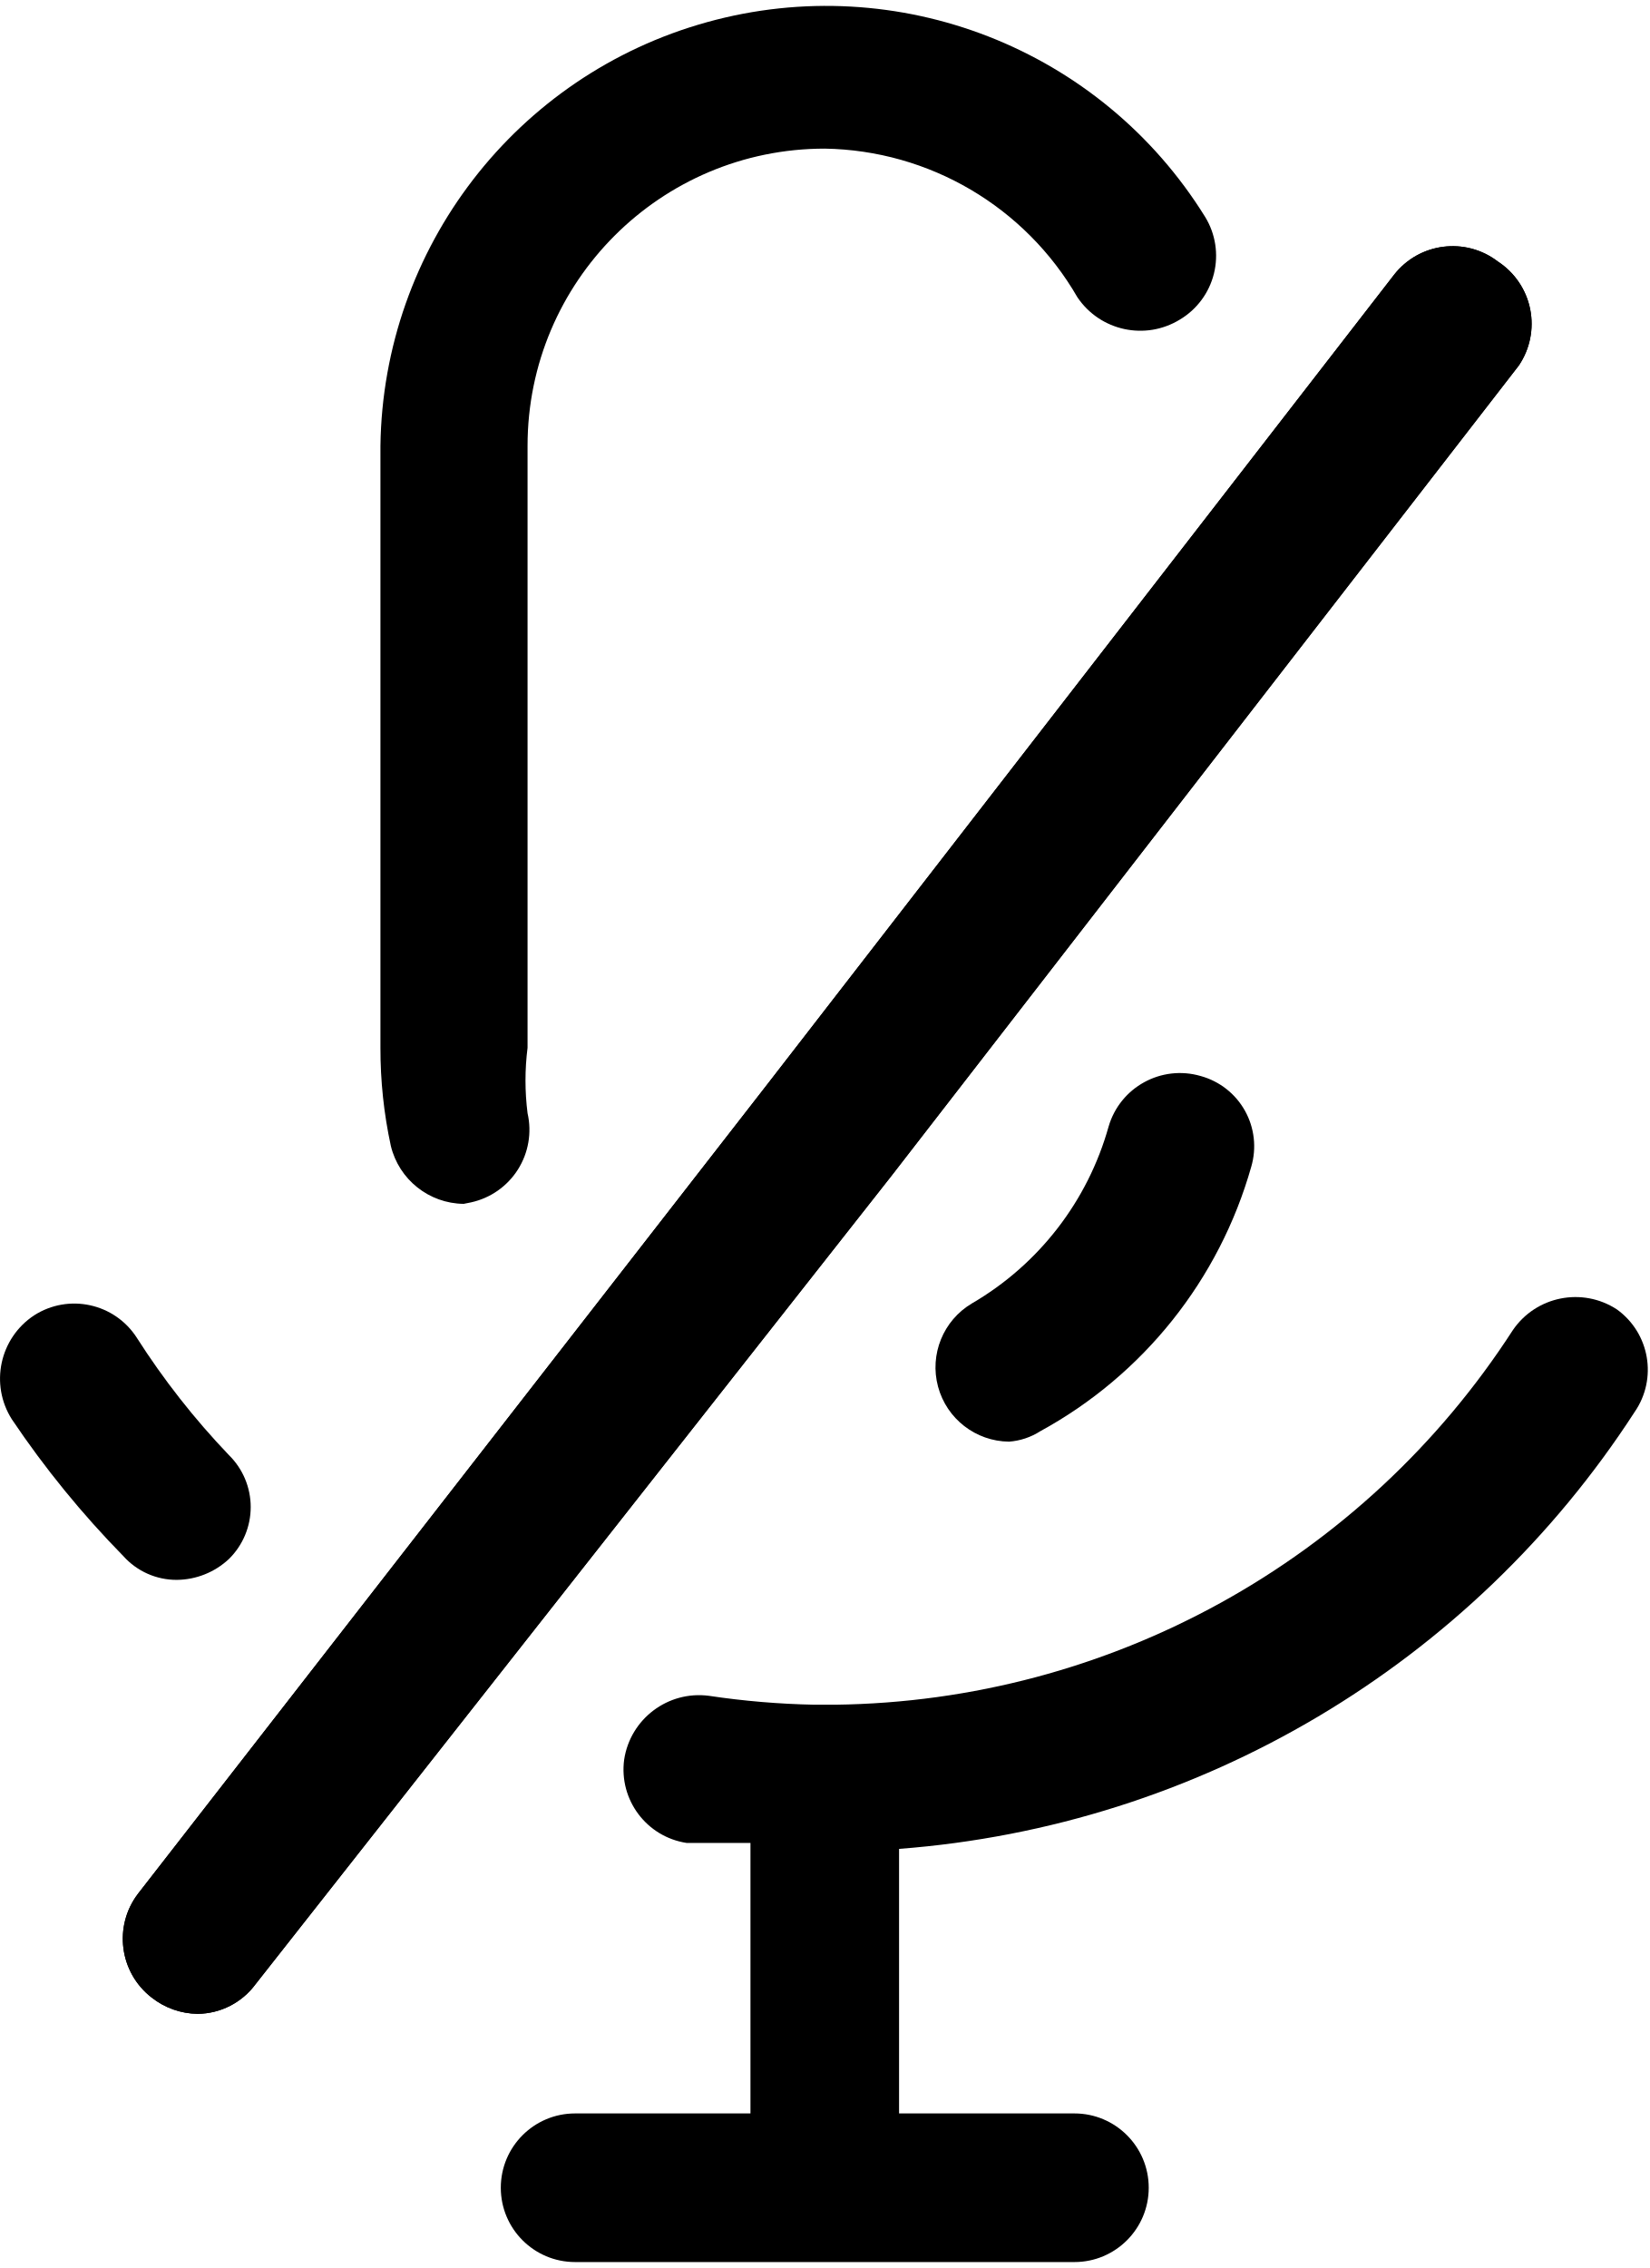
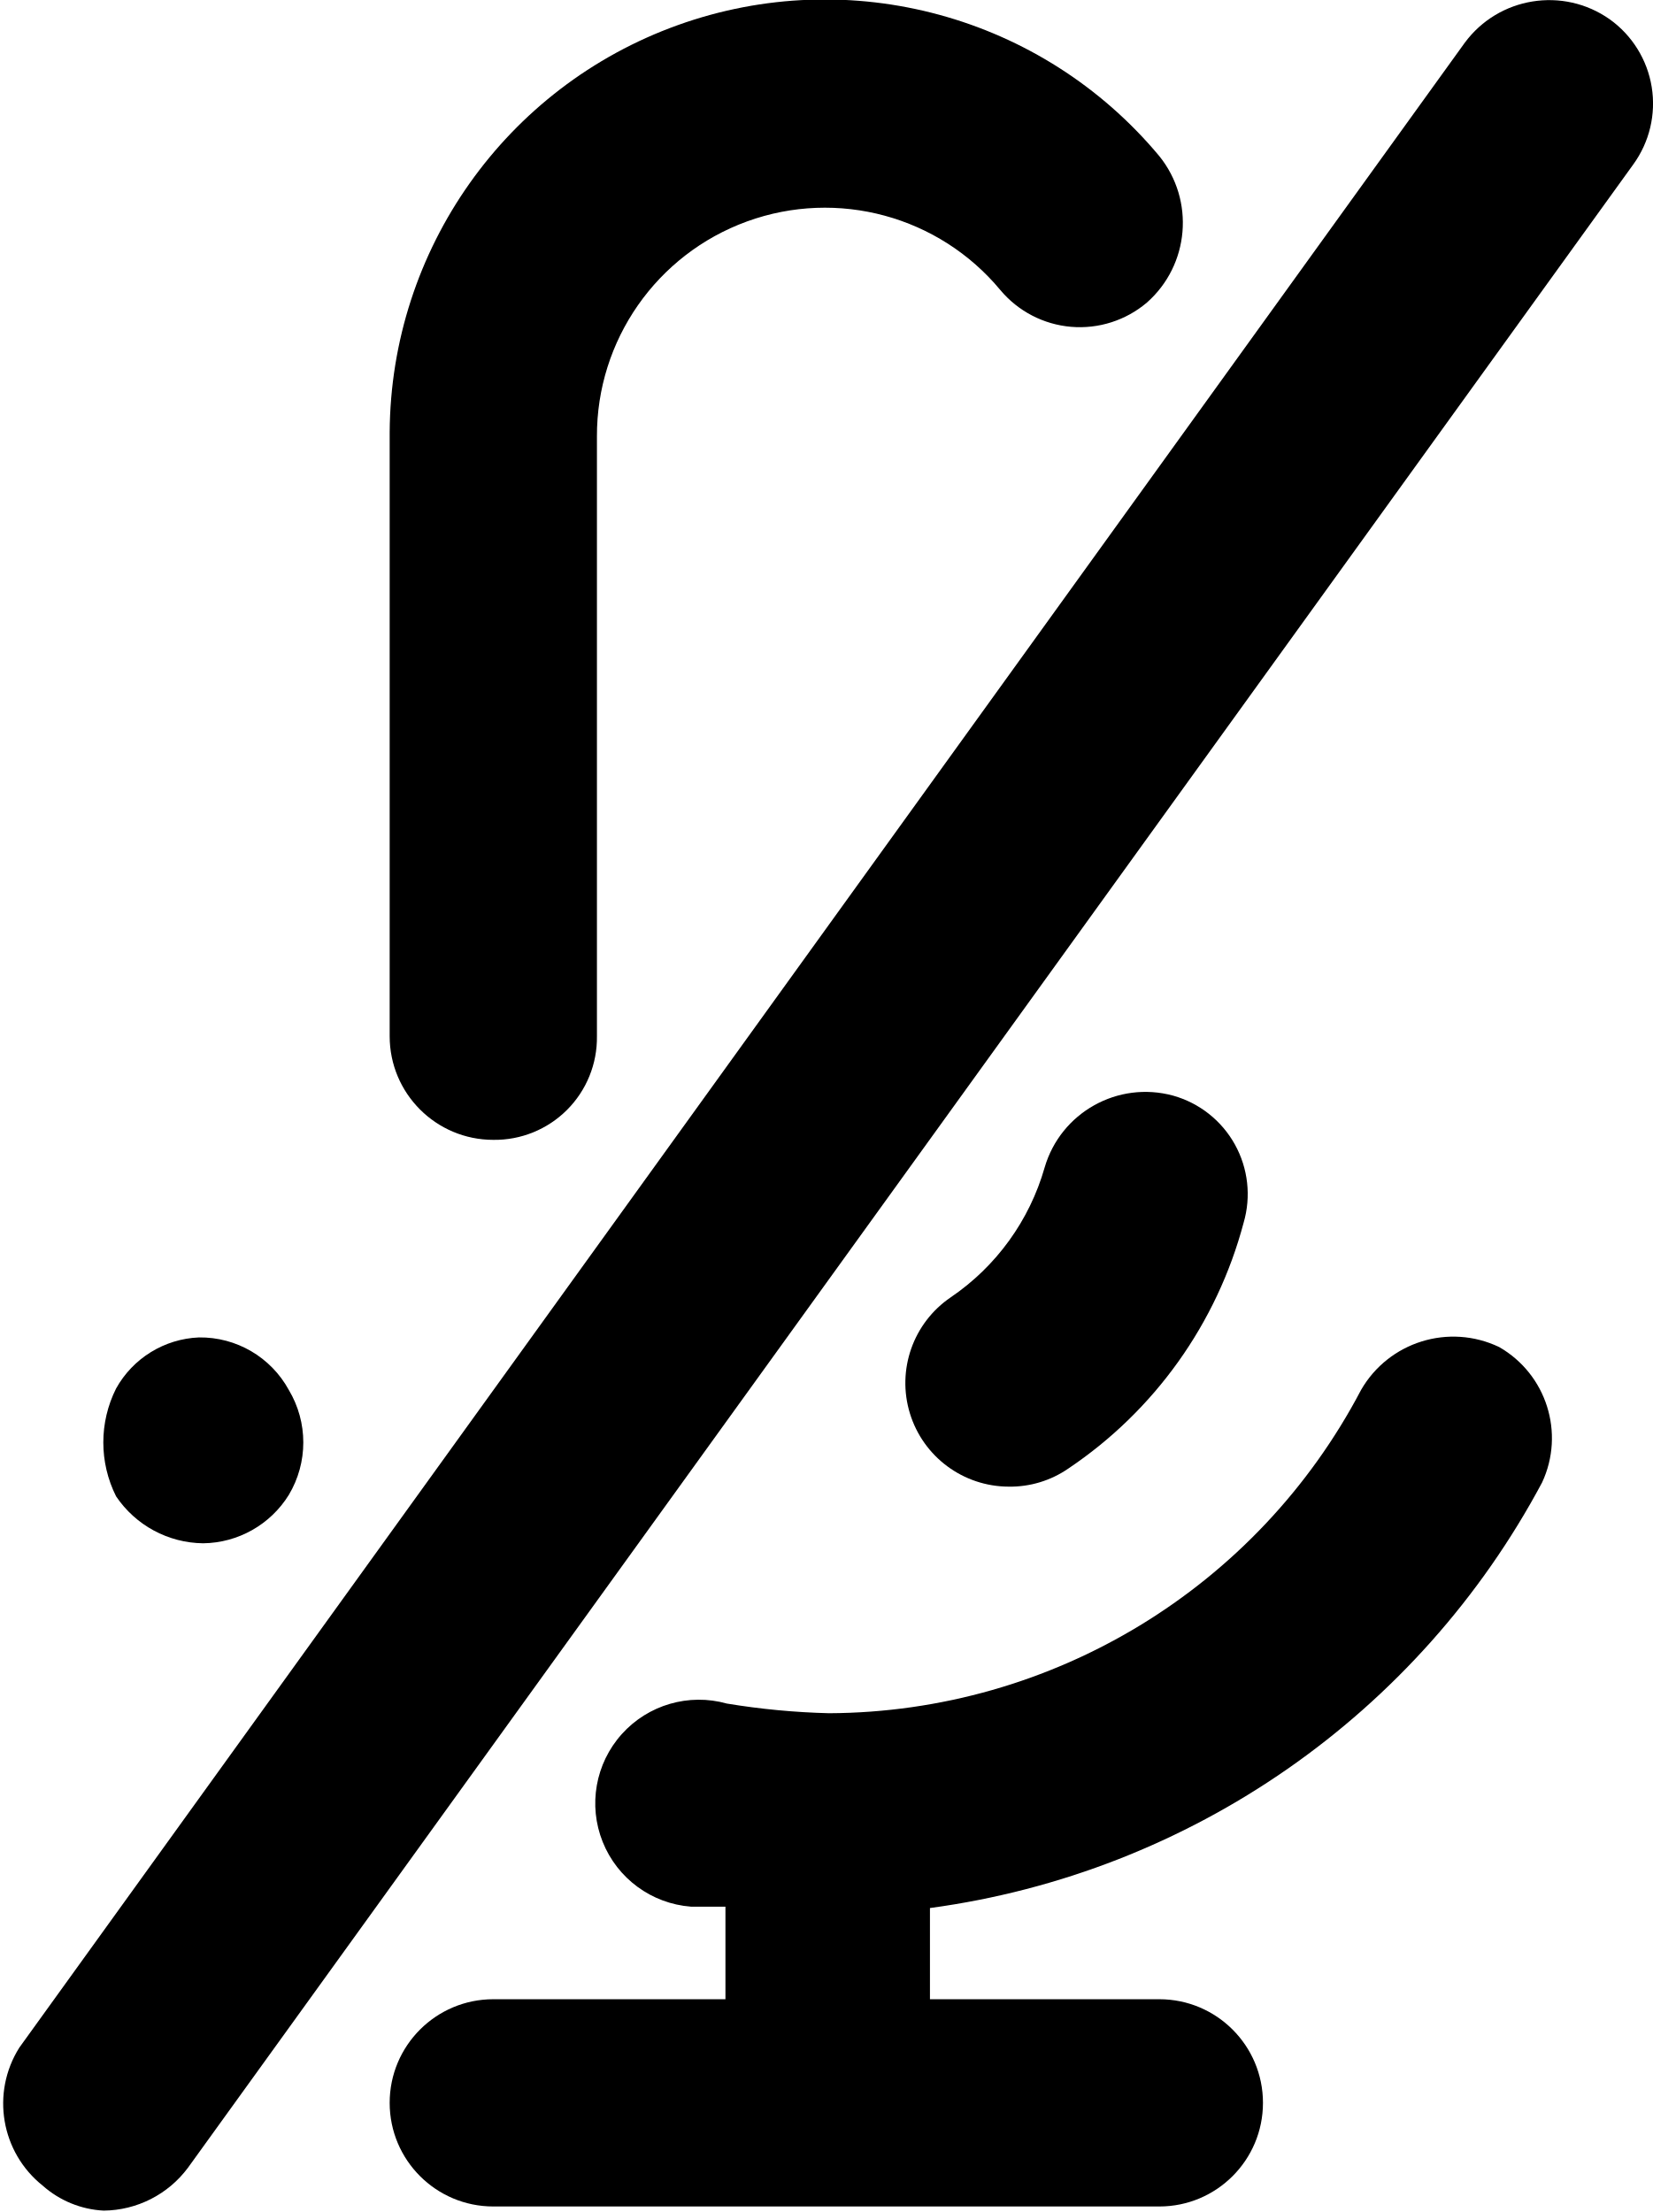
- <svg xmlns="http://www.w3.org/2000/svg" viewBox="0 0 11.1 15.26">
-   <g id="圖層_2" data-name="圖層 2">
-     <g id="圖層_1-2" data-name="圖層 1">
-       <path class="cls-1" d="M10.08,1.76a.5.5,0,0,0-.7.09L5.16,7.3.93,12.74a.5.5,0,0,0,.09.7.51.51,0,0,0,.31.11.49.49,0,0,0,.39-.2L6,7.91l4.22-5.45A.5.5,0,0,0,10.08,1.76Z" />
-       <path class="cls-1" d="M10.08,1.76a.5.5,0,0,0-.7.09L5.16,7.3.93,12.74a.5.5,0,0,0,.09.7.51.51,0,0,0,.31.11.49.49,0,0,0,.39-.2L6,7.91l4.22-5.45A.5.5,0,0,0,10.08,1.76Z" />
-       <path class="cls-2" d="M10.88,8.81a.51.51,0,0,0-.7.14,5.51,5.51,0,0,1-4.56,2.52l-.07,0-.07,0a5.51,5.51,0,0,1-.71-.06.51.51,0,0,0-.57.43.5.5,0,0,0,.42.56l.43,0v1.82H3.87a.5.5,0,0,0-.5.5.5.5,0,0,0,.5.5H7.23a.5.5,0,0,0,.5-.5.5.5,0,0,0-.5-.5H6.05V12.44A6.48,6.48,0,0,0,11,9.5.5.5,0,0,0,10.88,8.81Z" />
-       <path class="cls-2" d="M.92,9a.5.5,0,0,0-.69-.15.51.51,0,0,0-.15.7,6.46,6.46,0,0,0,.75.92.48.48,0,0,0,.36.16.52.52,0,0,0,.35-.14.49.49,0,0,0,0-.7A5.16,5.16,0,0,1,.92,9Z" />
-       <path class="cls-2" d="M3.12,8.1a.51.51,0,0,1-.49-.39,3.09,3.09,0,0,1-.07-.66V3A3,3,0,0,1,8.11,1.46a.5.5,0,0,1-.17.69A.51.51,0,0,1,7.25,2a2,2,0,0,0-1.7-1,2,2,0,0,0-2,2V7.05a1.75,1.75,0,0,0,0,.44.5.5,0,0,1-.38.6Z" />
-       <path class="cls-2" d="M6.79,9.7a.5.5,0,0,1-.25-.93,2,2,0,0,0,.92-1.19.5.5,0,0,1,.62-.34.49.49,0,0,1,.34.61A2.94,2.94,0,0,1,7,9.63.45.45,0,0,1,6.79,9.7Z" />
-     </g>
-   </g>
+ <svg xmlns="http://www.w3.org/2000/svg" viewBox="0 0 11.96 16.01">
+   <path d="M11.65.14A.76.76,0,0,0,10.6.31L.14,14.82a.76.76,0,0,0,.17,1A.72.72,0,0,0,.75,16a.77.77,0,0,0,.61-.31L11.82,1.19A.75.75,0,0,0,11.65.14Z" />
+   <path d="M3.57,8.25a.74.74,0,0,0,.75-.75V3.16A1.65,1.65,0,0,1,7.24,2.1a.75.75,0,0,0,1.06.09.77.77,0,0,0,.09-1.06,3.15,3.15,0,0,0-5.57,2V7.5A.75.75,0,0,0,3.57,8.25Z" />
+   <path d="M7.73,10.63A3.1,3.1,0,0,0,9,8.85a.74.74,0,0,0-.51-.92.76.76,0,0,0-.93.52,1.7,1.7,0,0,1-.68.94.75.75,0,0,0,.42,1.37A.74.74,0,0,0,7.73,10.63Z" />
+   <path d="M.84,10.83a.77.77,0,0,0,.63.34h0a.74.74,0,0,0,.62-.35h0a.74.74,0,0,0,0-.76.73.73,0,0,0-.65-.38.72.72,0,0,0-.6.37l0,0,0,0,0,0A.87.87,0,0,0,.84,10.83Z" />
+   <path d="M10.85,9.75a.77.77,0,0,0-1,.31A4.37,4.37,0,0,1,6,12.4a5.37,5.37,0,0,1-.74-.07A.75.75,0,1,0,5,13.8l.25,0v.67H3.57a.75.75,0,0,0,0,1.5H8.39a.75.75,0,0,0,0-1.5H6.73v-.66a5.92,5.92,0,0,0,4.43-3.08A.76.76,0,0,0,10.85,9.75Z" />
</svg>
